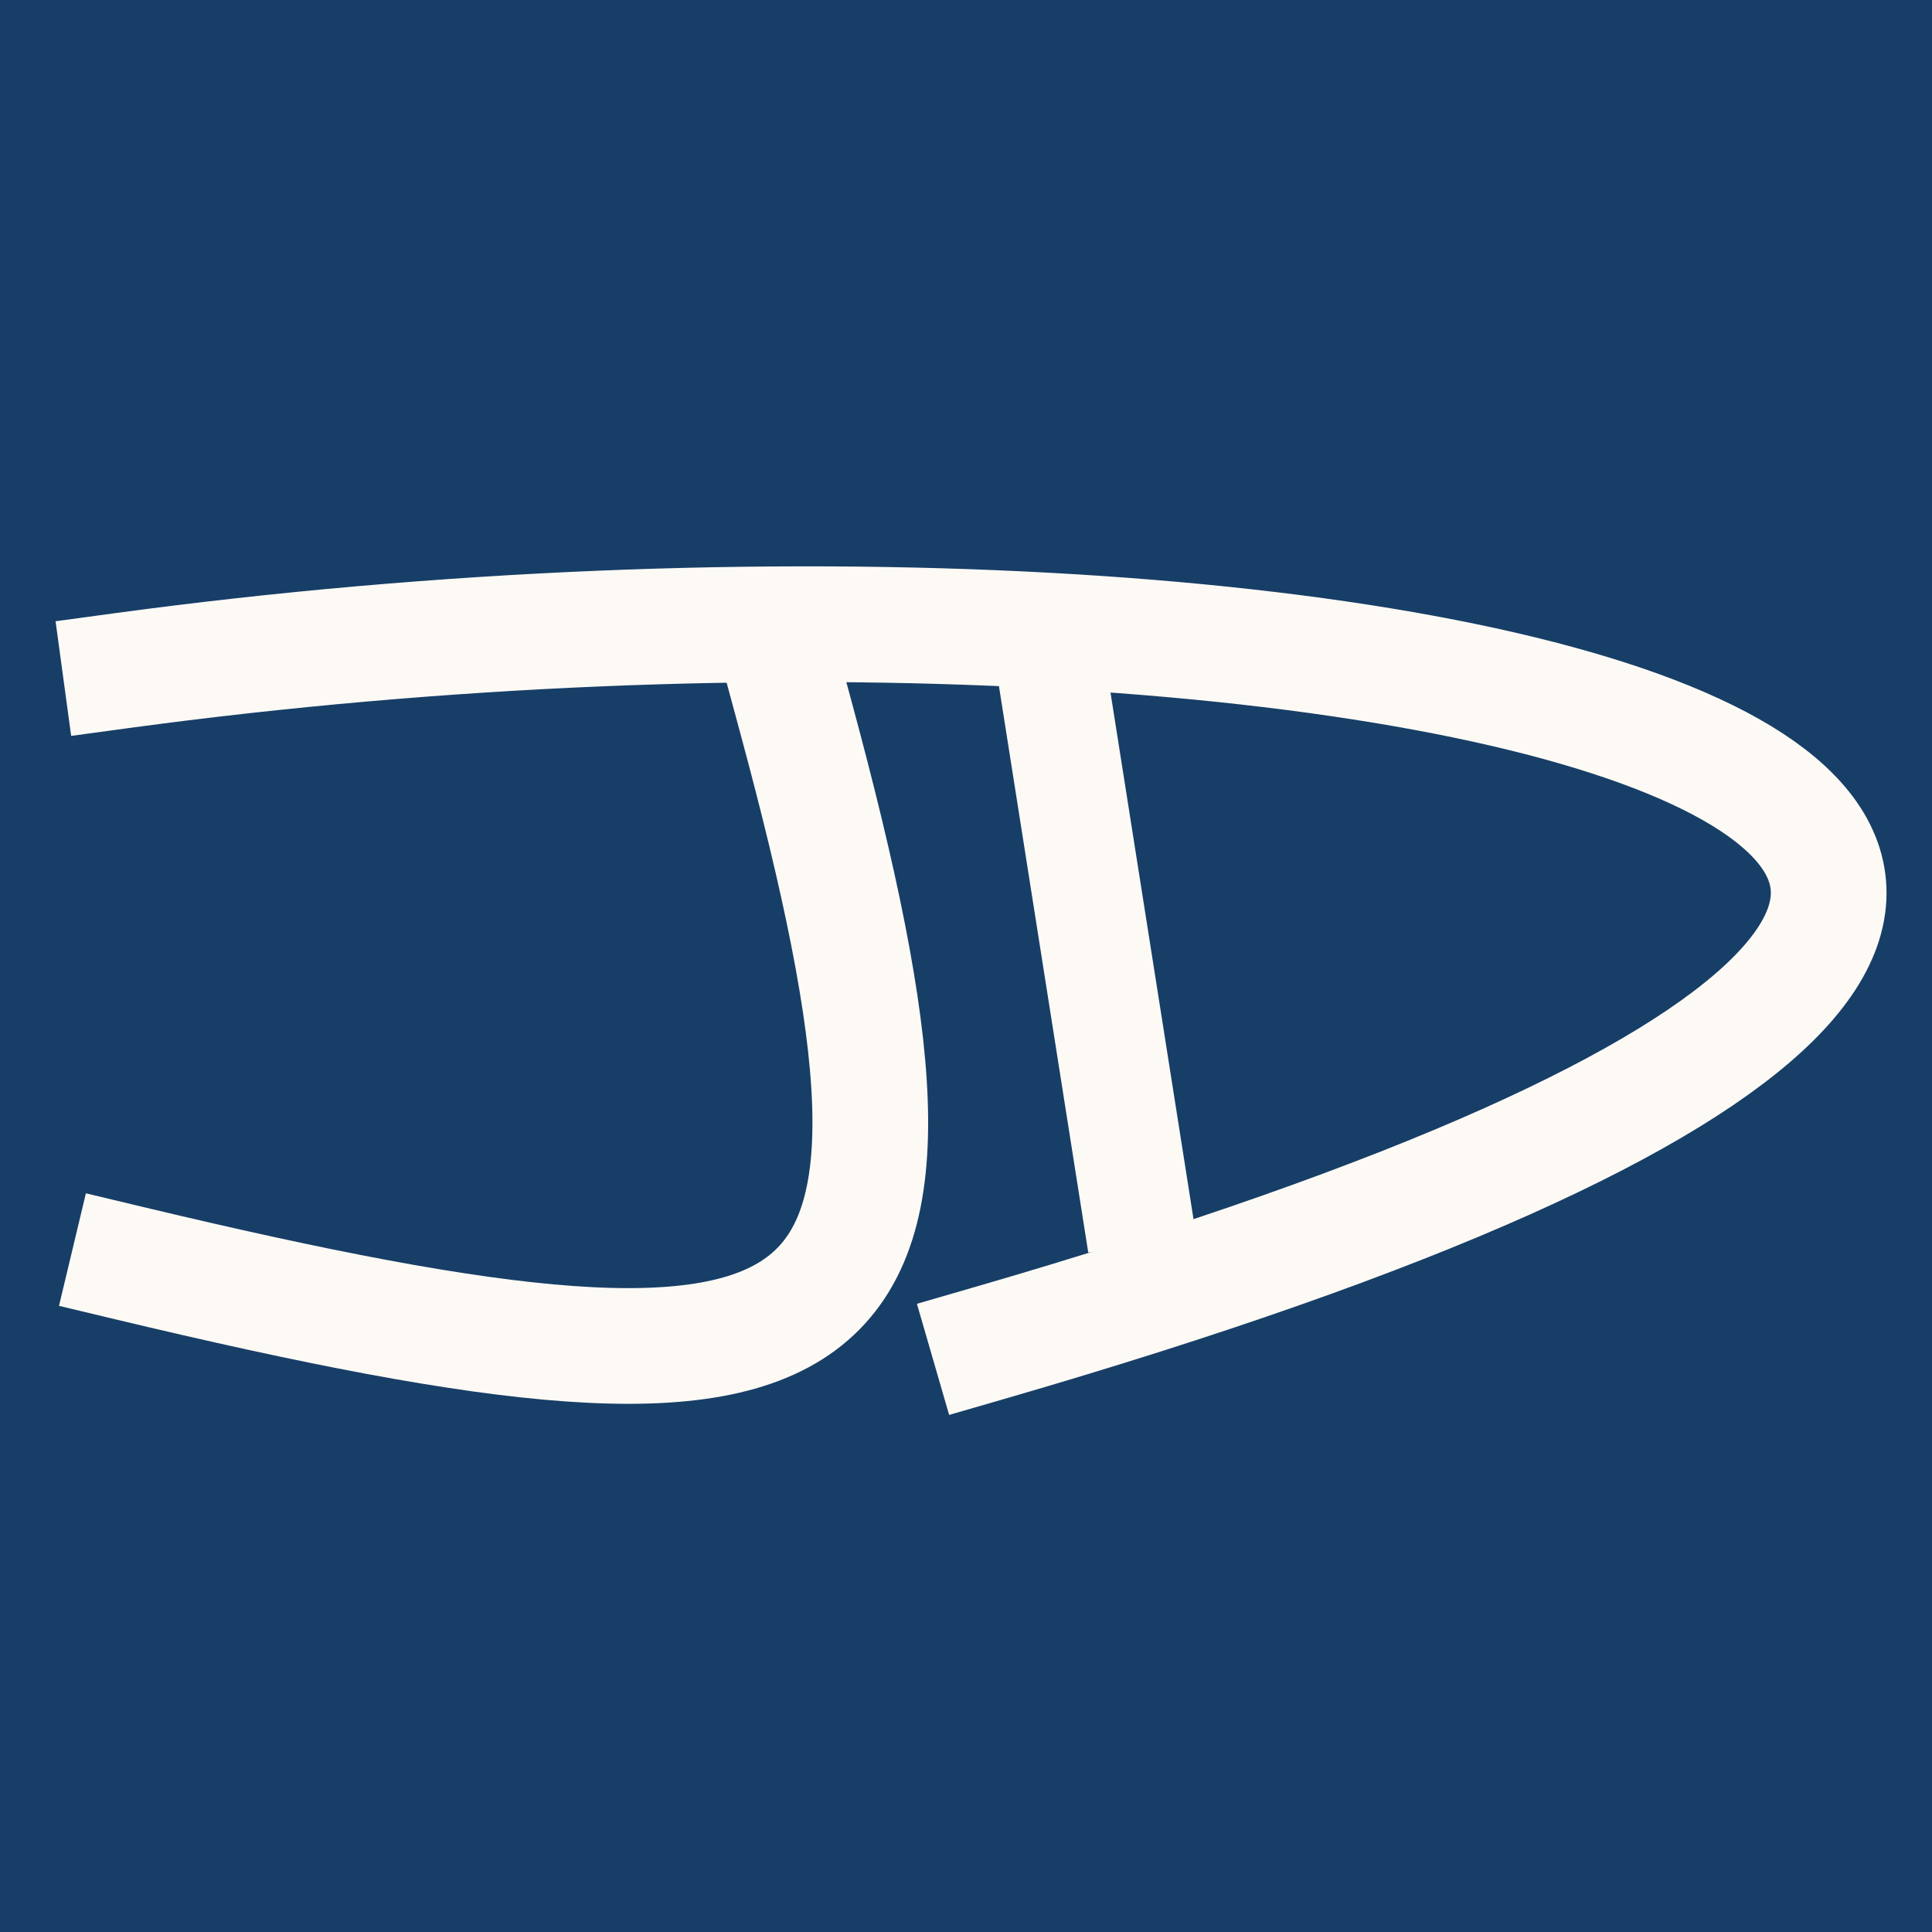
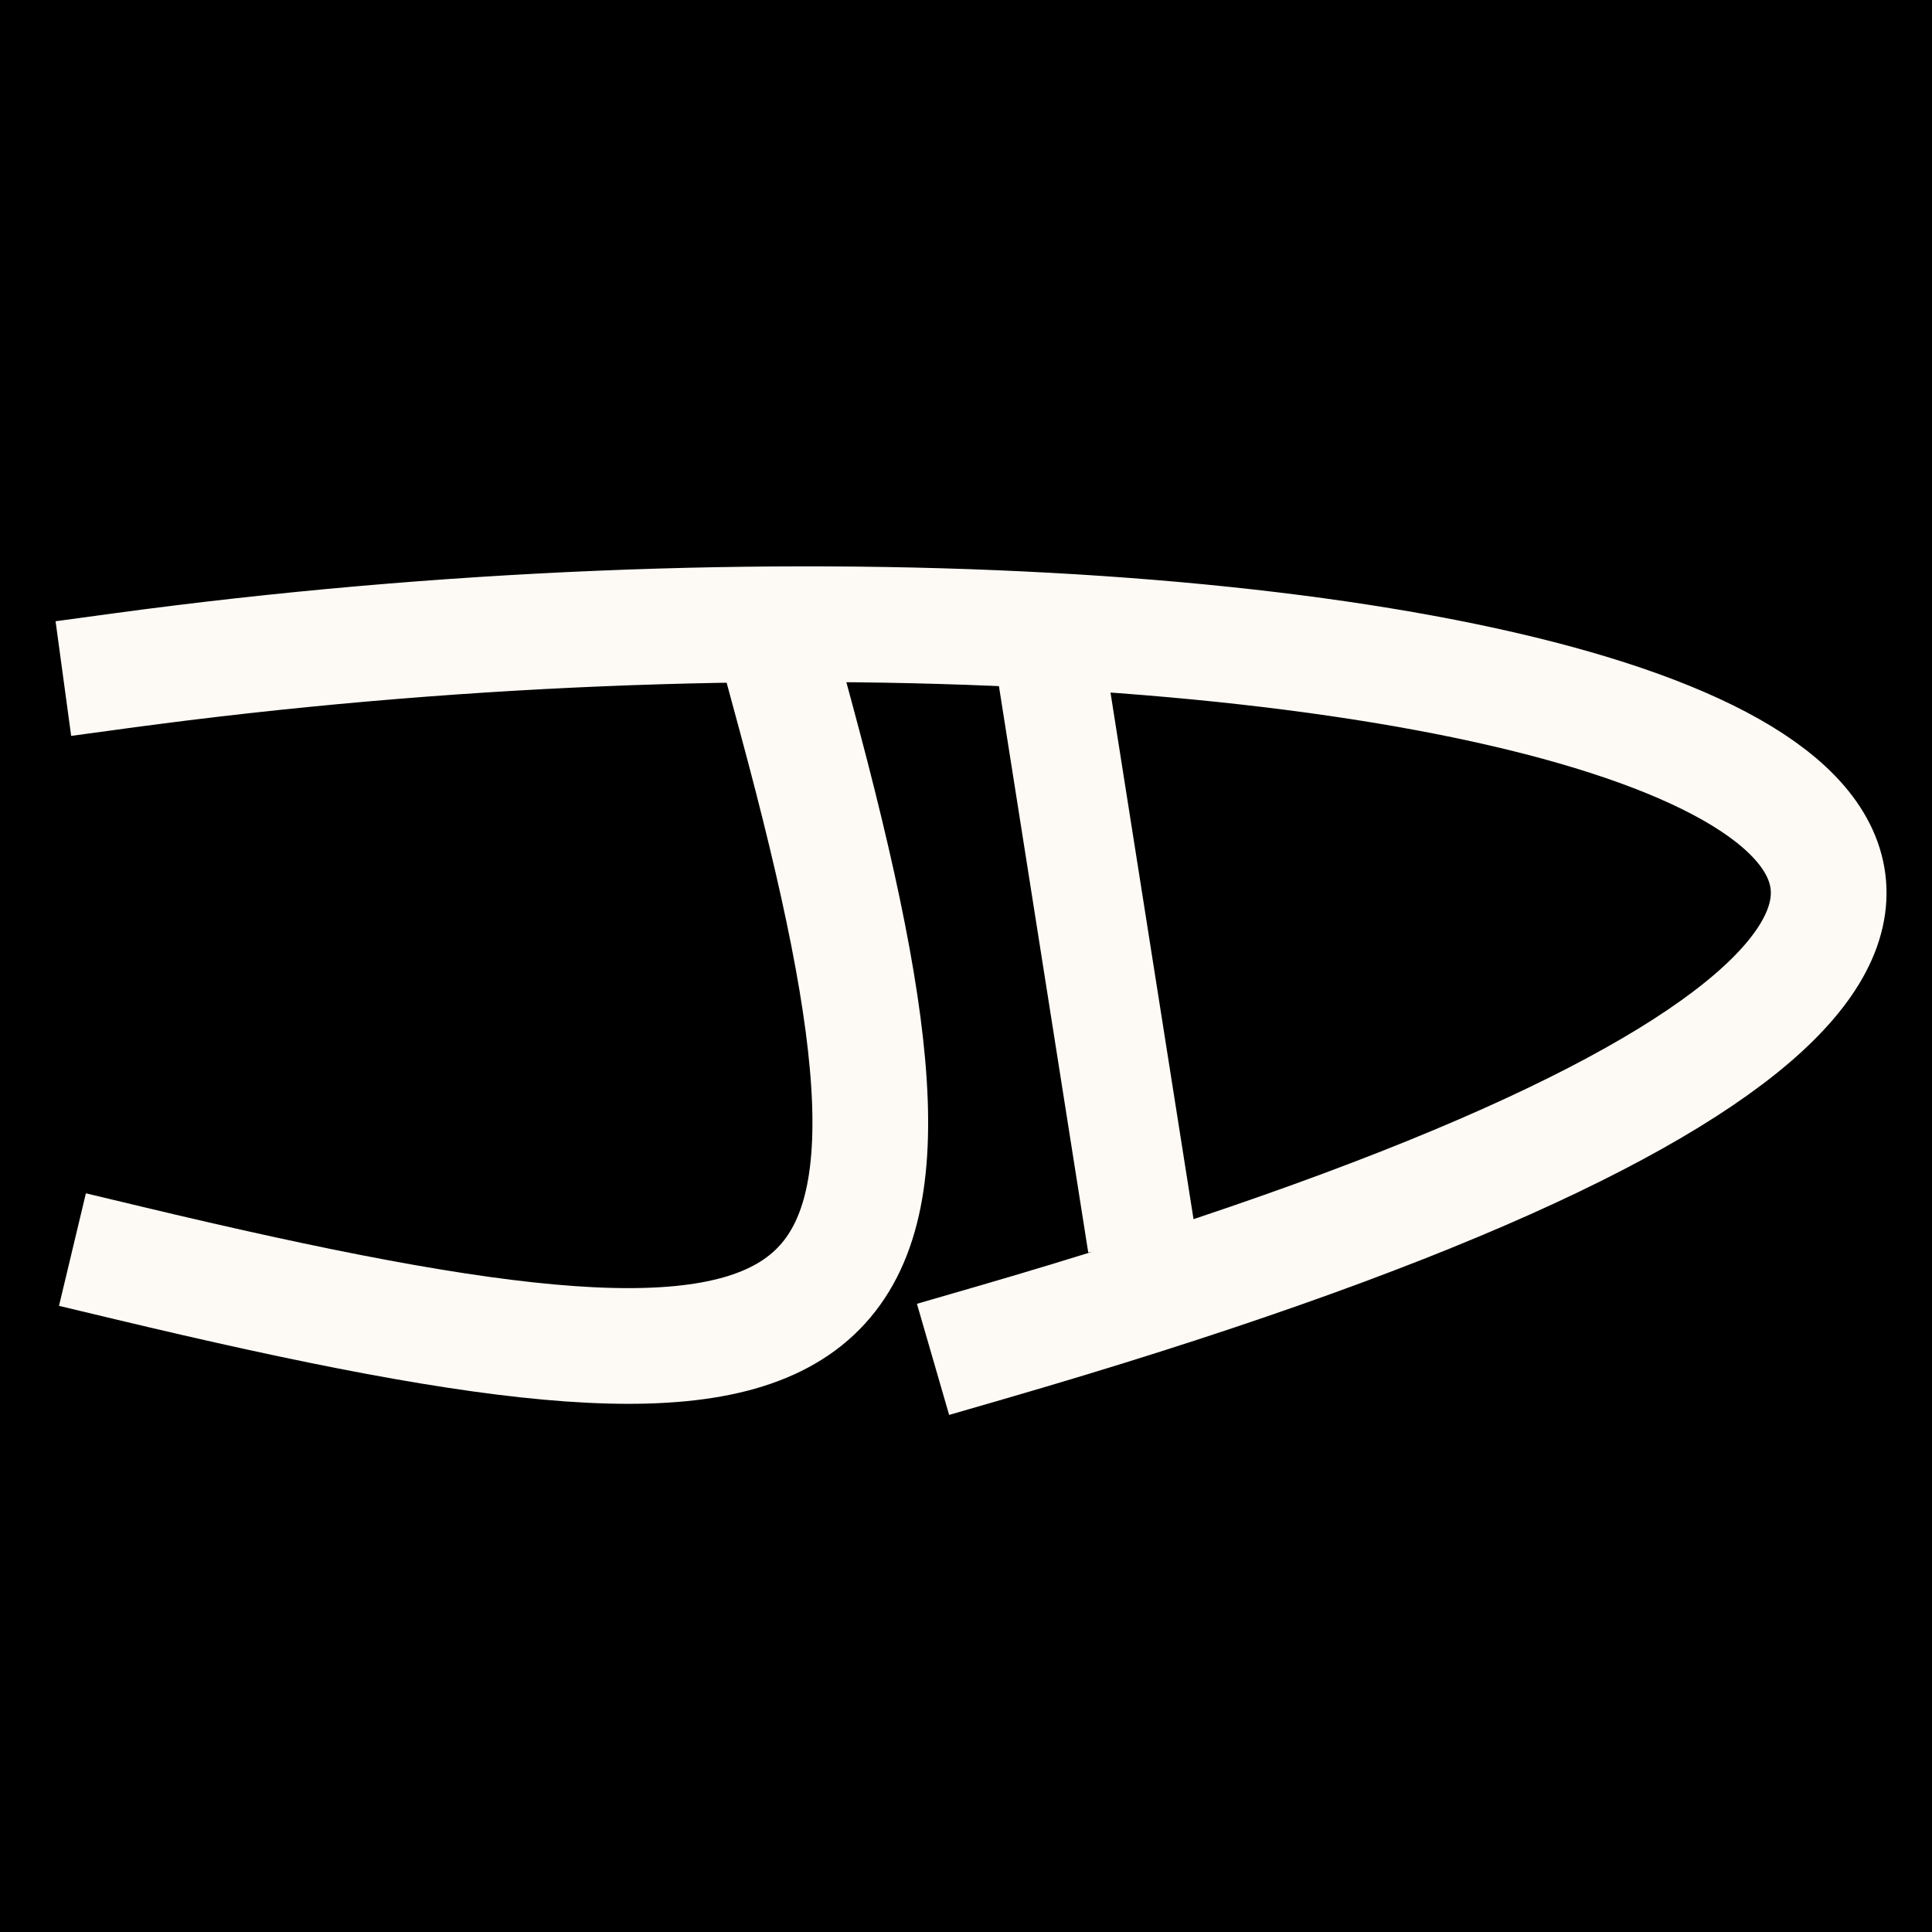
<svg xmlns="http://www.w3.org/2000/svg" id="svg3336" version="1.1" width="150" height="150" viewBox="0 0 150 150">
  <defs id="defs3340">
    <marker style="overflow:visible" id="marker21245" refX="0" refY="0" orient="auto">
      <path transform="matrix(0.8,0,0,0.8,10,0)" style="fill:#000000;fill-opacity:1;fill-rule:evenodd;stroke:#000000;stroke-width:1pt;stroke-opacity:1" d="M 0,0 5,-5 -12.5,0 5,5 0,0 Z" id="path21247" />
    </marker>
    <marker style="overflow:visible" id="marker21223" refX="0" refY="0" orient="auto">
      <path transform="matrix(0.8,0,0,0.8,10,0)" style="fill:#000000;fill-opacity:1;fill-rule:evenodd;stroke:#000000;stroke-width:1pt;stroke-opacity:1" d="M 0,0 5,-5 -12.5,0 5,5 0,0 Z" id="path21225" />
    </marker>
  </defs>
  <g id="layer2" transform="translate(0,105.7209)">
-     <rect style="opacity:1;fill:#173e67;fill-opacity:1;stroke:#173e67;stroke-width:16.275;stroke-linecap:square;stroke-linejoin:miter;stroke-miterlimit:4;stroke-dasharray:none;stroke-opacity:0" id="rect4167" width="173.289" height="181.069" x="-5.03" y="-121.886" ry="0" />
+     <rect style="opacity:1;fill:#000000;fill-opacity:1;stroke:#173e67;stroke-width:16.275;stroke-linecap:square;stroke-linejoin:miter;stroke-miterlimit:4;stroke-dasharray:none;stroke-opacity:0" id="rect4167" width="173.289" height="181.069" x="-5.03" y="-121.886" ry="0" />
  </g>
  <text xml:space="preserve" style="font-style:normal;font-weight:normal;font-size:33.925px;line-height:125%;font-family:sans-serif;letter-spacing:0px;word-spacing:0px;fill:#000000;fill-opacity:1;stroke:#fdfaf5;stroke-width:1px;stroke-linecap:butt;stroke-linejoin:miter;stroke-opacity:1" x="25.019" y="79.491" id="text20131">
    <tspan id="tspan20133" x="25.019" y="79.491" />
  </text>
  <path style="fill:none;fill-rule:evenodd;stroke:#fdfaf5;stroke-width:8.983;stroke-linecap:square;stroke-linejoin:miter;stroke-miterlimit:4;stroke-dasharray:none;stroke-opacity:1" d="M 61.803,55.72 C 75.441,106.146 67.434,111.79 9.993,98.061" id="path20137" />
  <path style="fill:none;fill-rule:evenodd;stroke:#fdfaf5;stroke-width:8.983;stroke-linecap:square;stroke-linejoin:miter;stroke-miterlimit:4;stroke-dasharray:none;stroke-opacity:1" d="M 9.37,52.079 C 109.572,38.462 212.589,64.921 76.754,104.29" id="path20139" />
  <path style="fill:none;fill-rule:evenodd;stroke:#fdfaf5;stroke-width:8.478;stroke-linecap:square;stroke-linejoin:miter;stroke-miterlimit:4;stroke-dasharray:none;stroke-opacity:1" d="M 82.241,55.757 88.018,92.399" id="path20141" />
  <g id="layer1" transform="translate(0,105.7209)" />
</svg>
